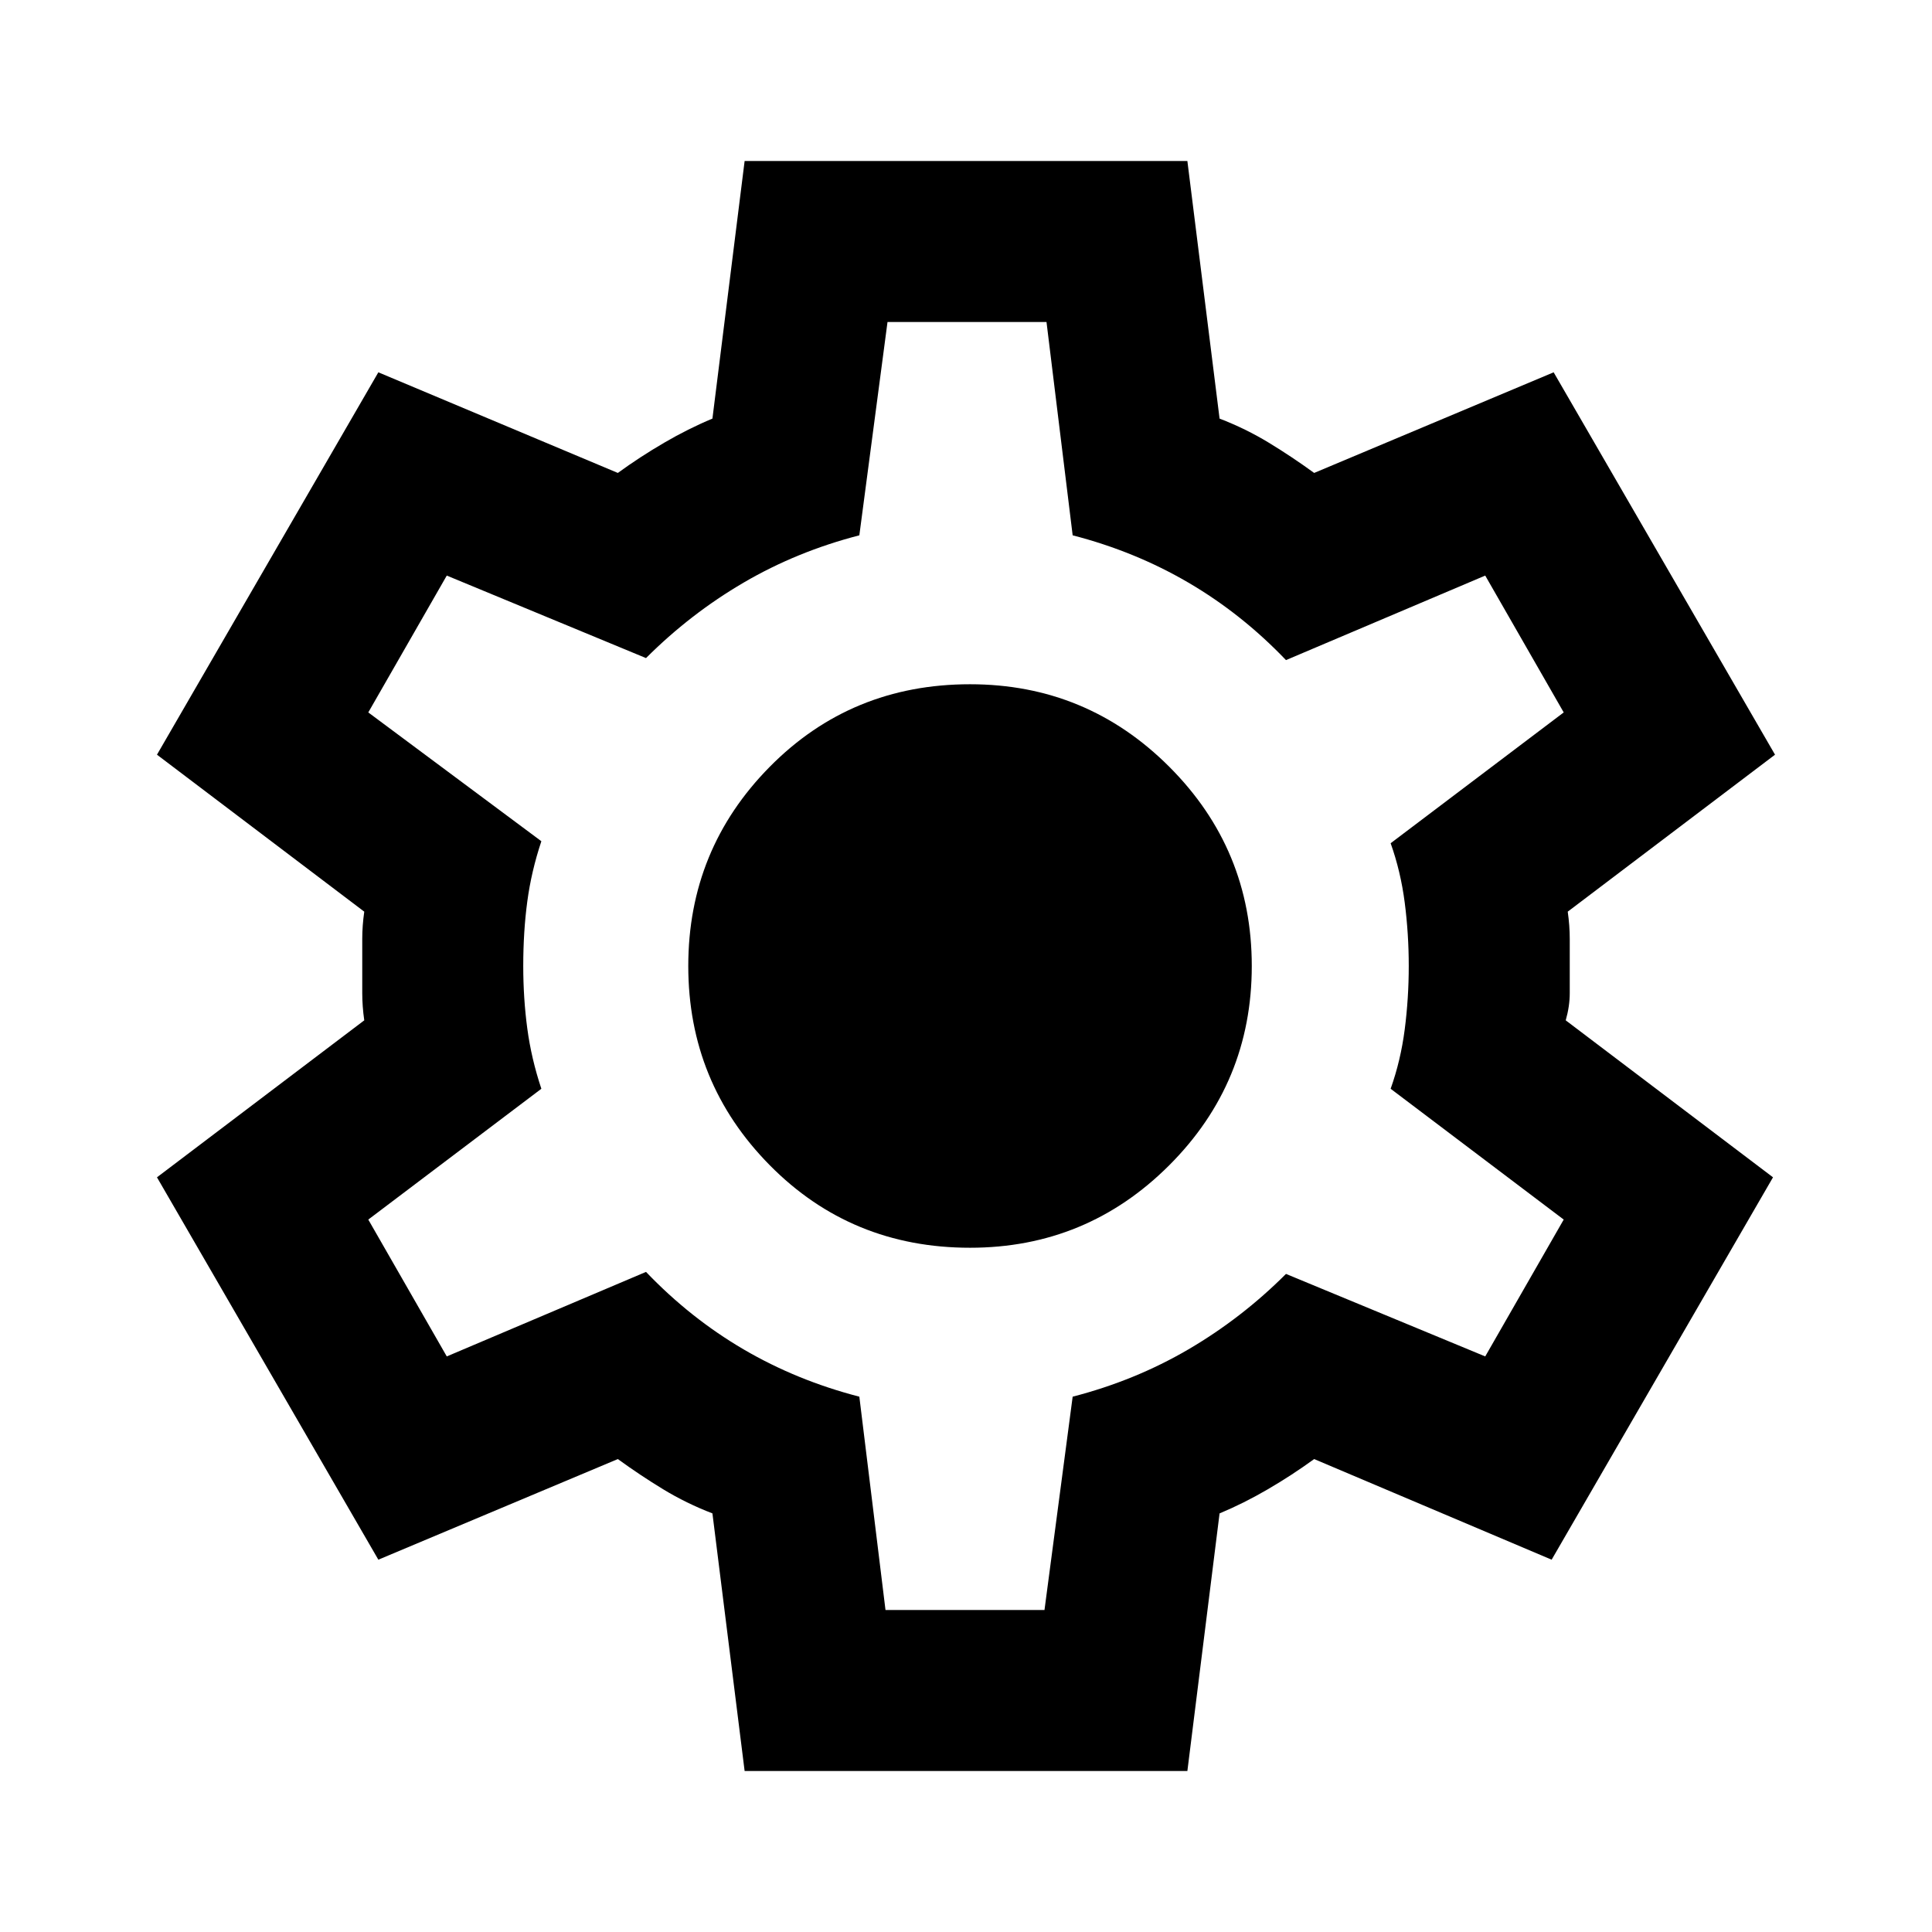
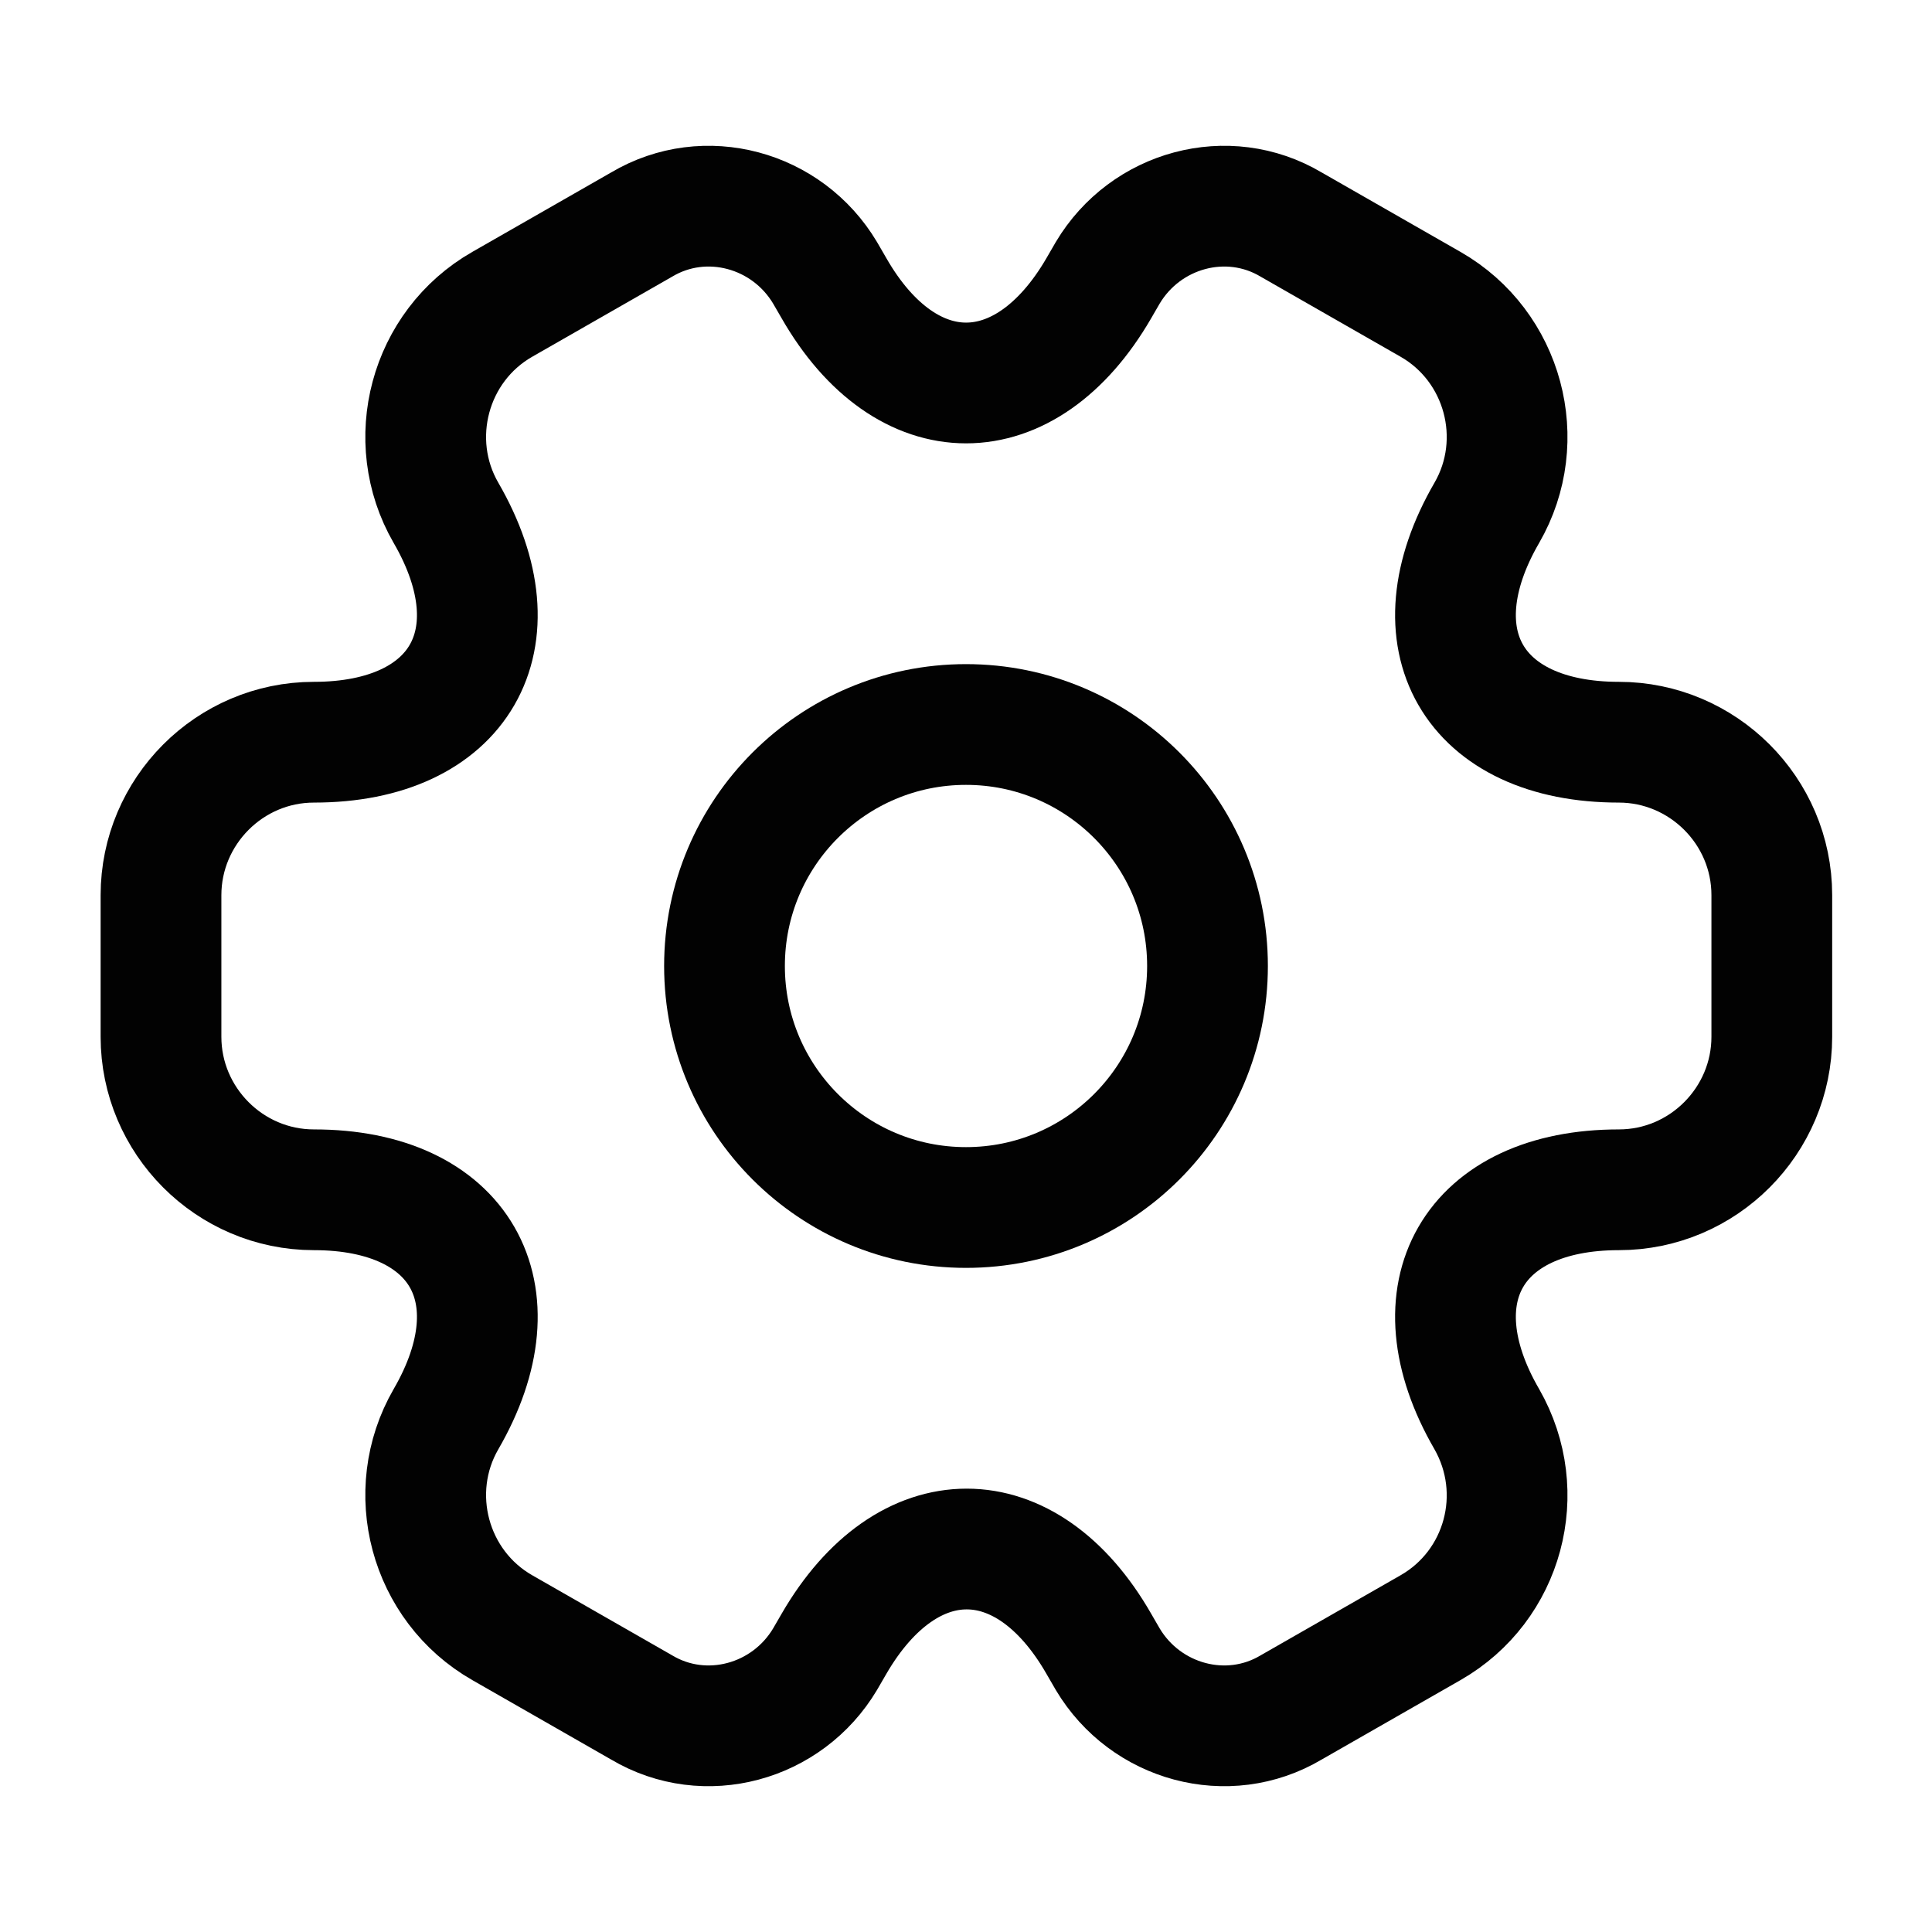
- <svg xmlns="http://www.w3.org/2000/svg" height="24" viewBox="0 -960 960 960" width="24">
-   <path d="m370-80-16-128q-13-5-24.5-12T307-235l-119 50L78-375l103-78q-1-7-1-13.5v-27q0-6.5 1-13.5L78-585l110-190 119 50q11-8 23-15t24-12l16-128h220l16 128q13 5 24.5 12t22.5 15l119-50 110 190-103 78q1 7 1 13.5v27q0 6.5-2 13.5l103 78-110 190-118-50q-11 8-23 15t-24 12L590-80H370Zm70-80h79l14-106q31-8 57.5-23.5T639-327l99 41 39-68-86-65q5-14 7-29.5t2-31.5q0-16-2-31.5t-7-29.5l86-65-39-68-99 42q-22-23-48.5-38.5T533-694l-13-106h-79l-14 106q-31 8-57.5 23.5T321-633l-99-41-39 68 86 64q-5 15-7 30t-2 32q0 16 2 31t7 30l-86 65 39 68 99-42q22 23 48.5 38.5T427-266l13 106Zm42-180q58 0 99-41t41-99q0-58-41-99t-99-41q-59 0-99.5 41T342-480q0 58 40.5 99t99.5 41Zm-2-140Z" />
+ <svg xmlns="http://www.w3.org/2000/svg" width="24" height="24" viewBox="0 0 24 24" fill="none">
+   <path d="M12 15C13.657 15 15 13.657 15 12C15 10.343 13.657 9 12 9C10.343 9 9 10.343 9 12C9 13.657 10.343 15 12 15Z" stroke="#020202" stroke-width="1.5" stroke-miterlimit="10" stroke-linecap="round" stroke-linejoin="round" />
+   <path d="M2 12.88V11.12C2 10.08 2.85 9.22 3.9 9.22C5.71 9.22 6.45 7.94 5.54 6.37C5.02 5.47 5.33 4.3 6.24 3.78L7.97 2.79C8.76 2.32 9.78 2.6 10.25 3.39L10.36 3.58C11.26 5.15 12.74 5.15 13.65 3.58L13.76 3.39C14.23 2.6 15.25 2.32 16.04 2.79L17.77 3.78C18.68 4.3 18.99 5.47 18.47 6.37C17.56 7.94 18.3 9.22 20.11 9.22C21.15 9.22 22.01 10.07 22.01 11.12V12.88C22.01 13.92 21.16 14.78 20.11 14.78C18.3 14.78 17.56 16.06 18.47 17.63C18.99 18.54 18.68 19.7 17.77 20.22L16.04 21.21C15.25 21.68 14.23 21.4 13.76 20.61L13.65 20.42C12.75 18.85 11.27 18.85 10.36 20.42L10.25 20.61C9.78 21.4 8.76 21.68 7.97 21.21L6.24 20.22C5.33 19.7 5.02 18.53 5.54 17.63C6.45 16.06 5.71 14.78 3.9 14.78C2.85 14.78 2 13.92 2 12.88Z" stroke="#020202" stroke-width="1.5" stroke-miterlimit="10" stroke-linecap="round" stroke-linejoin="round" />
</svg>
